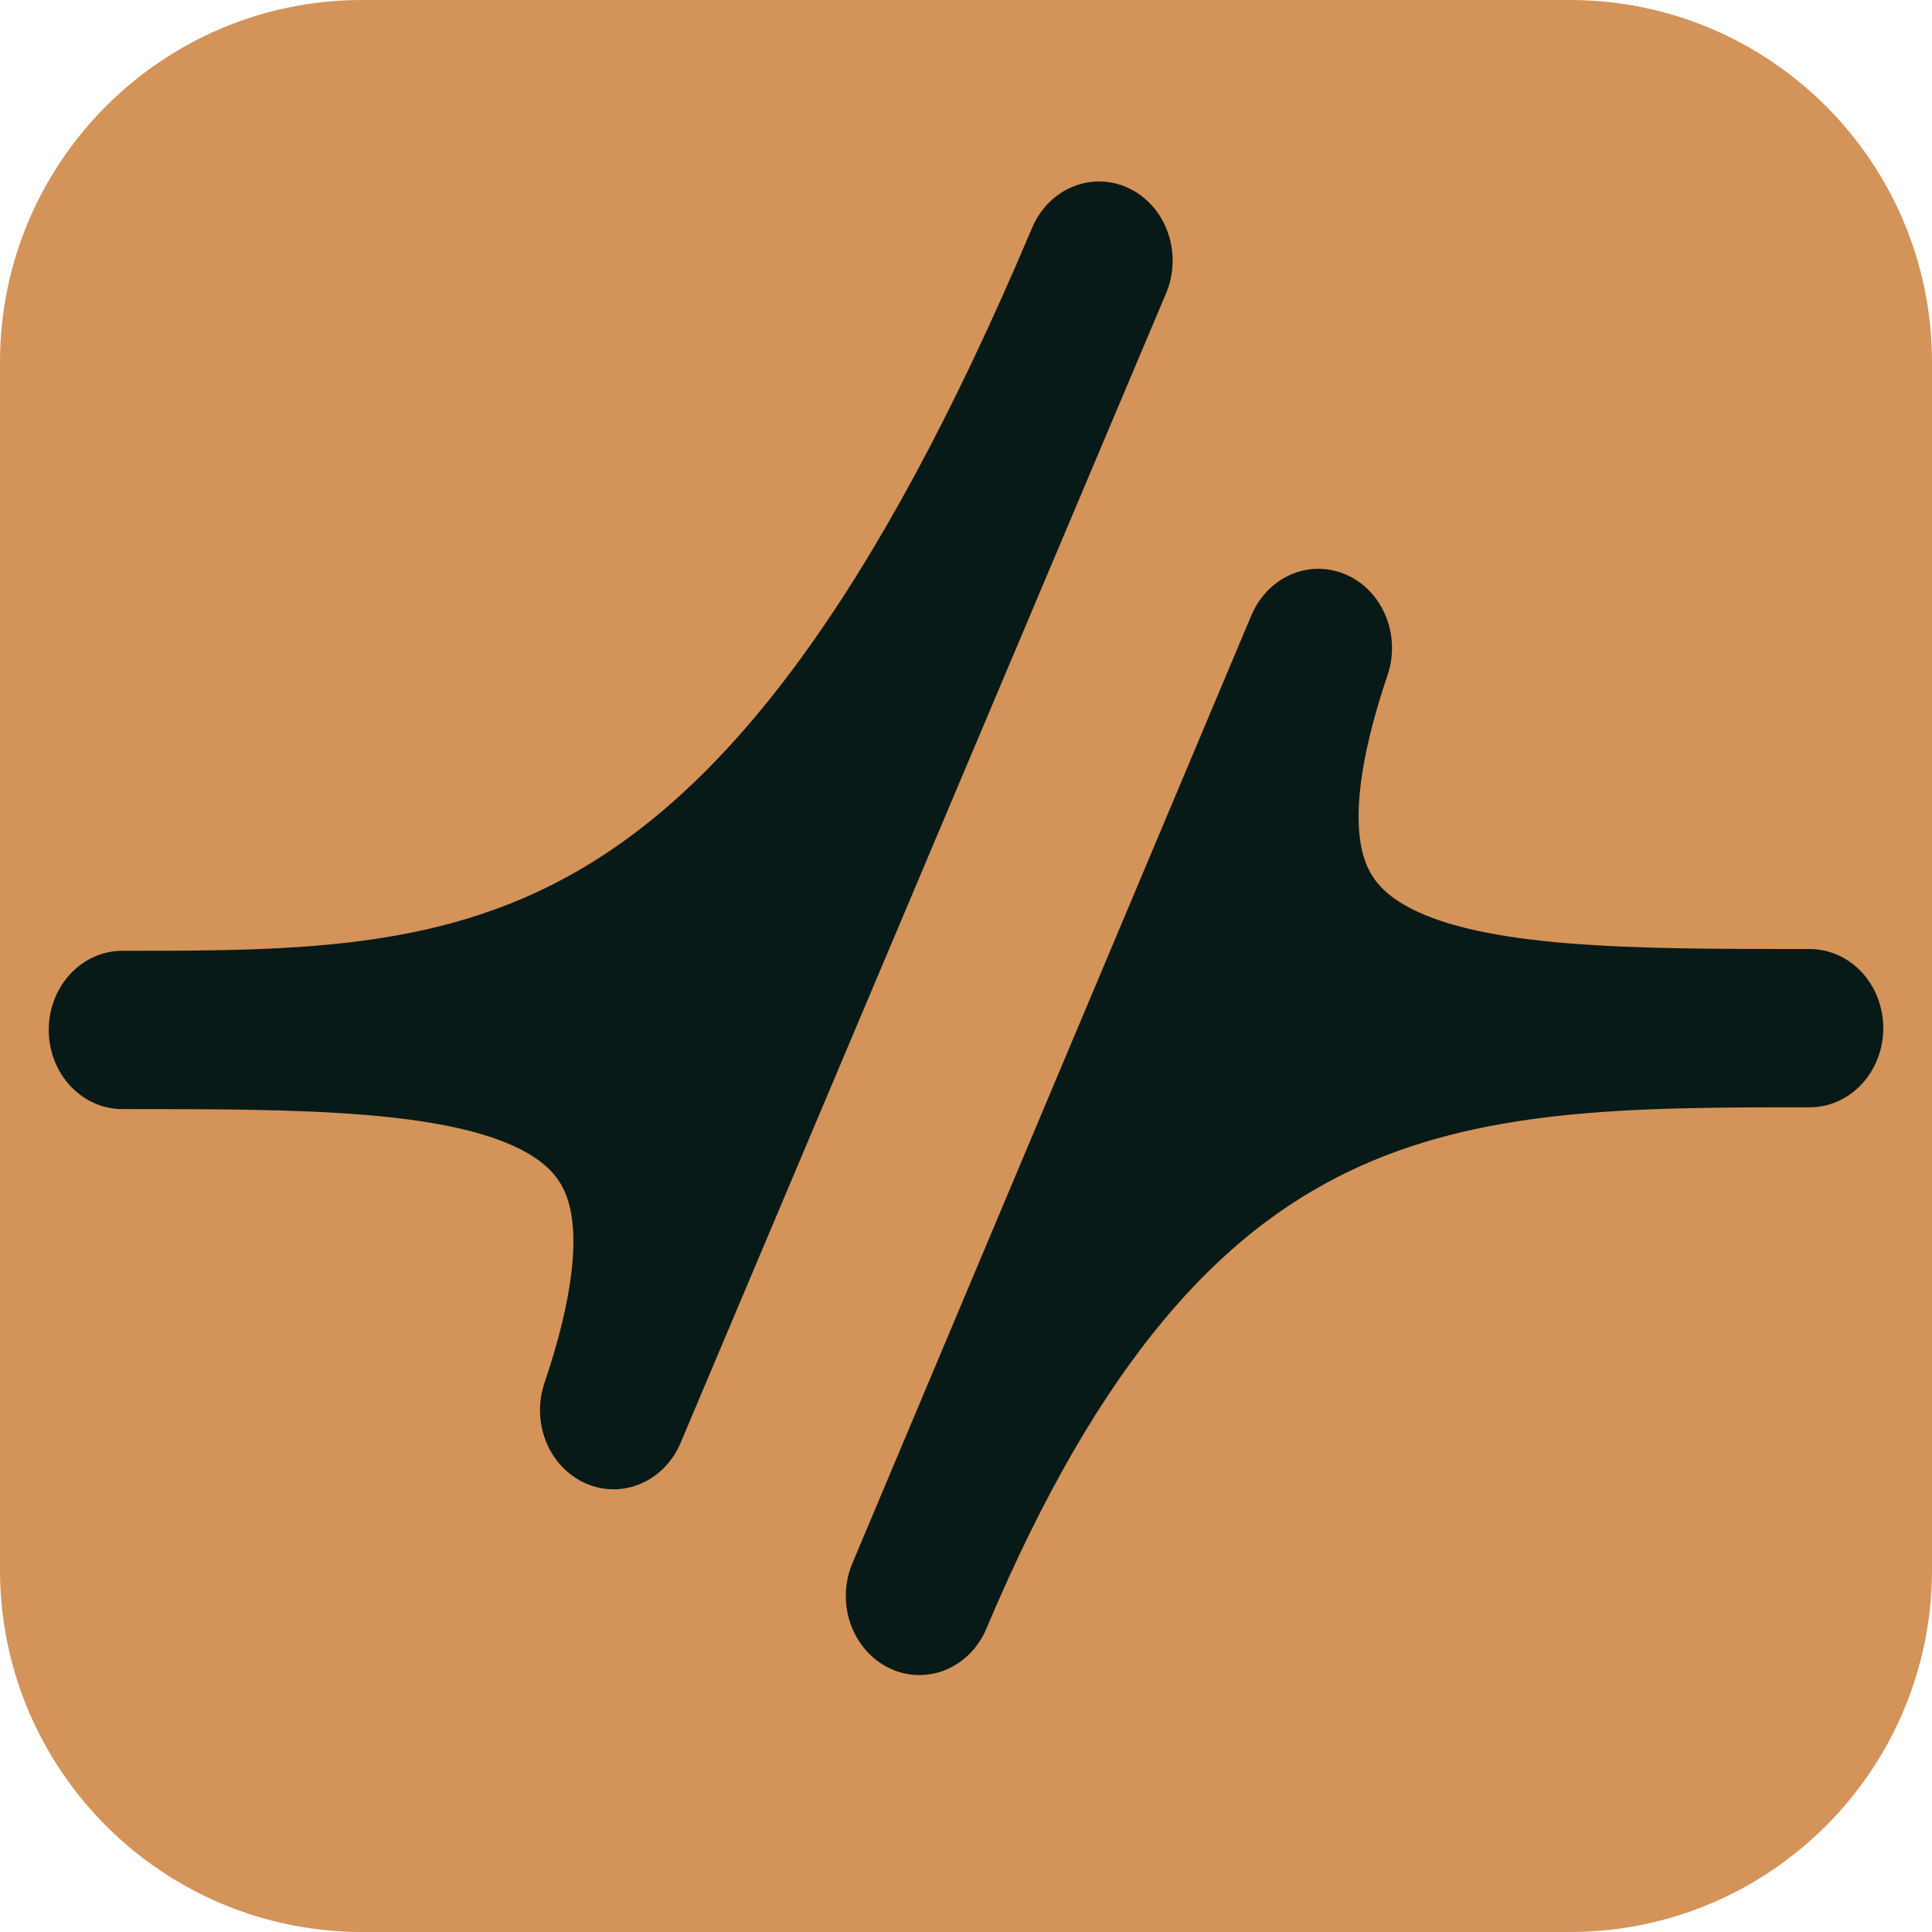
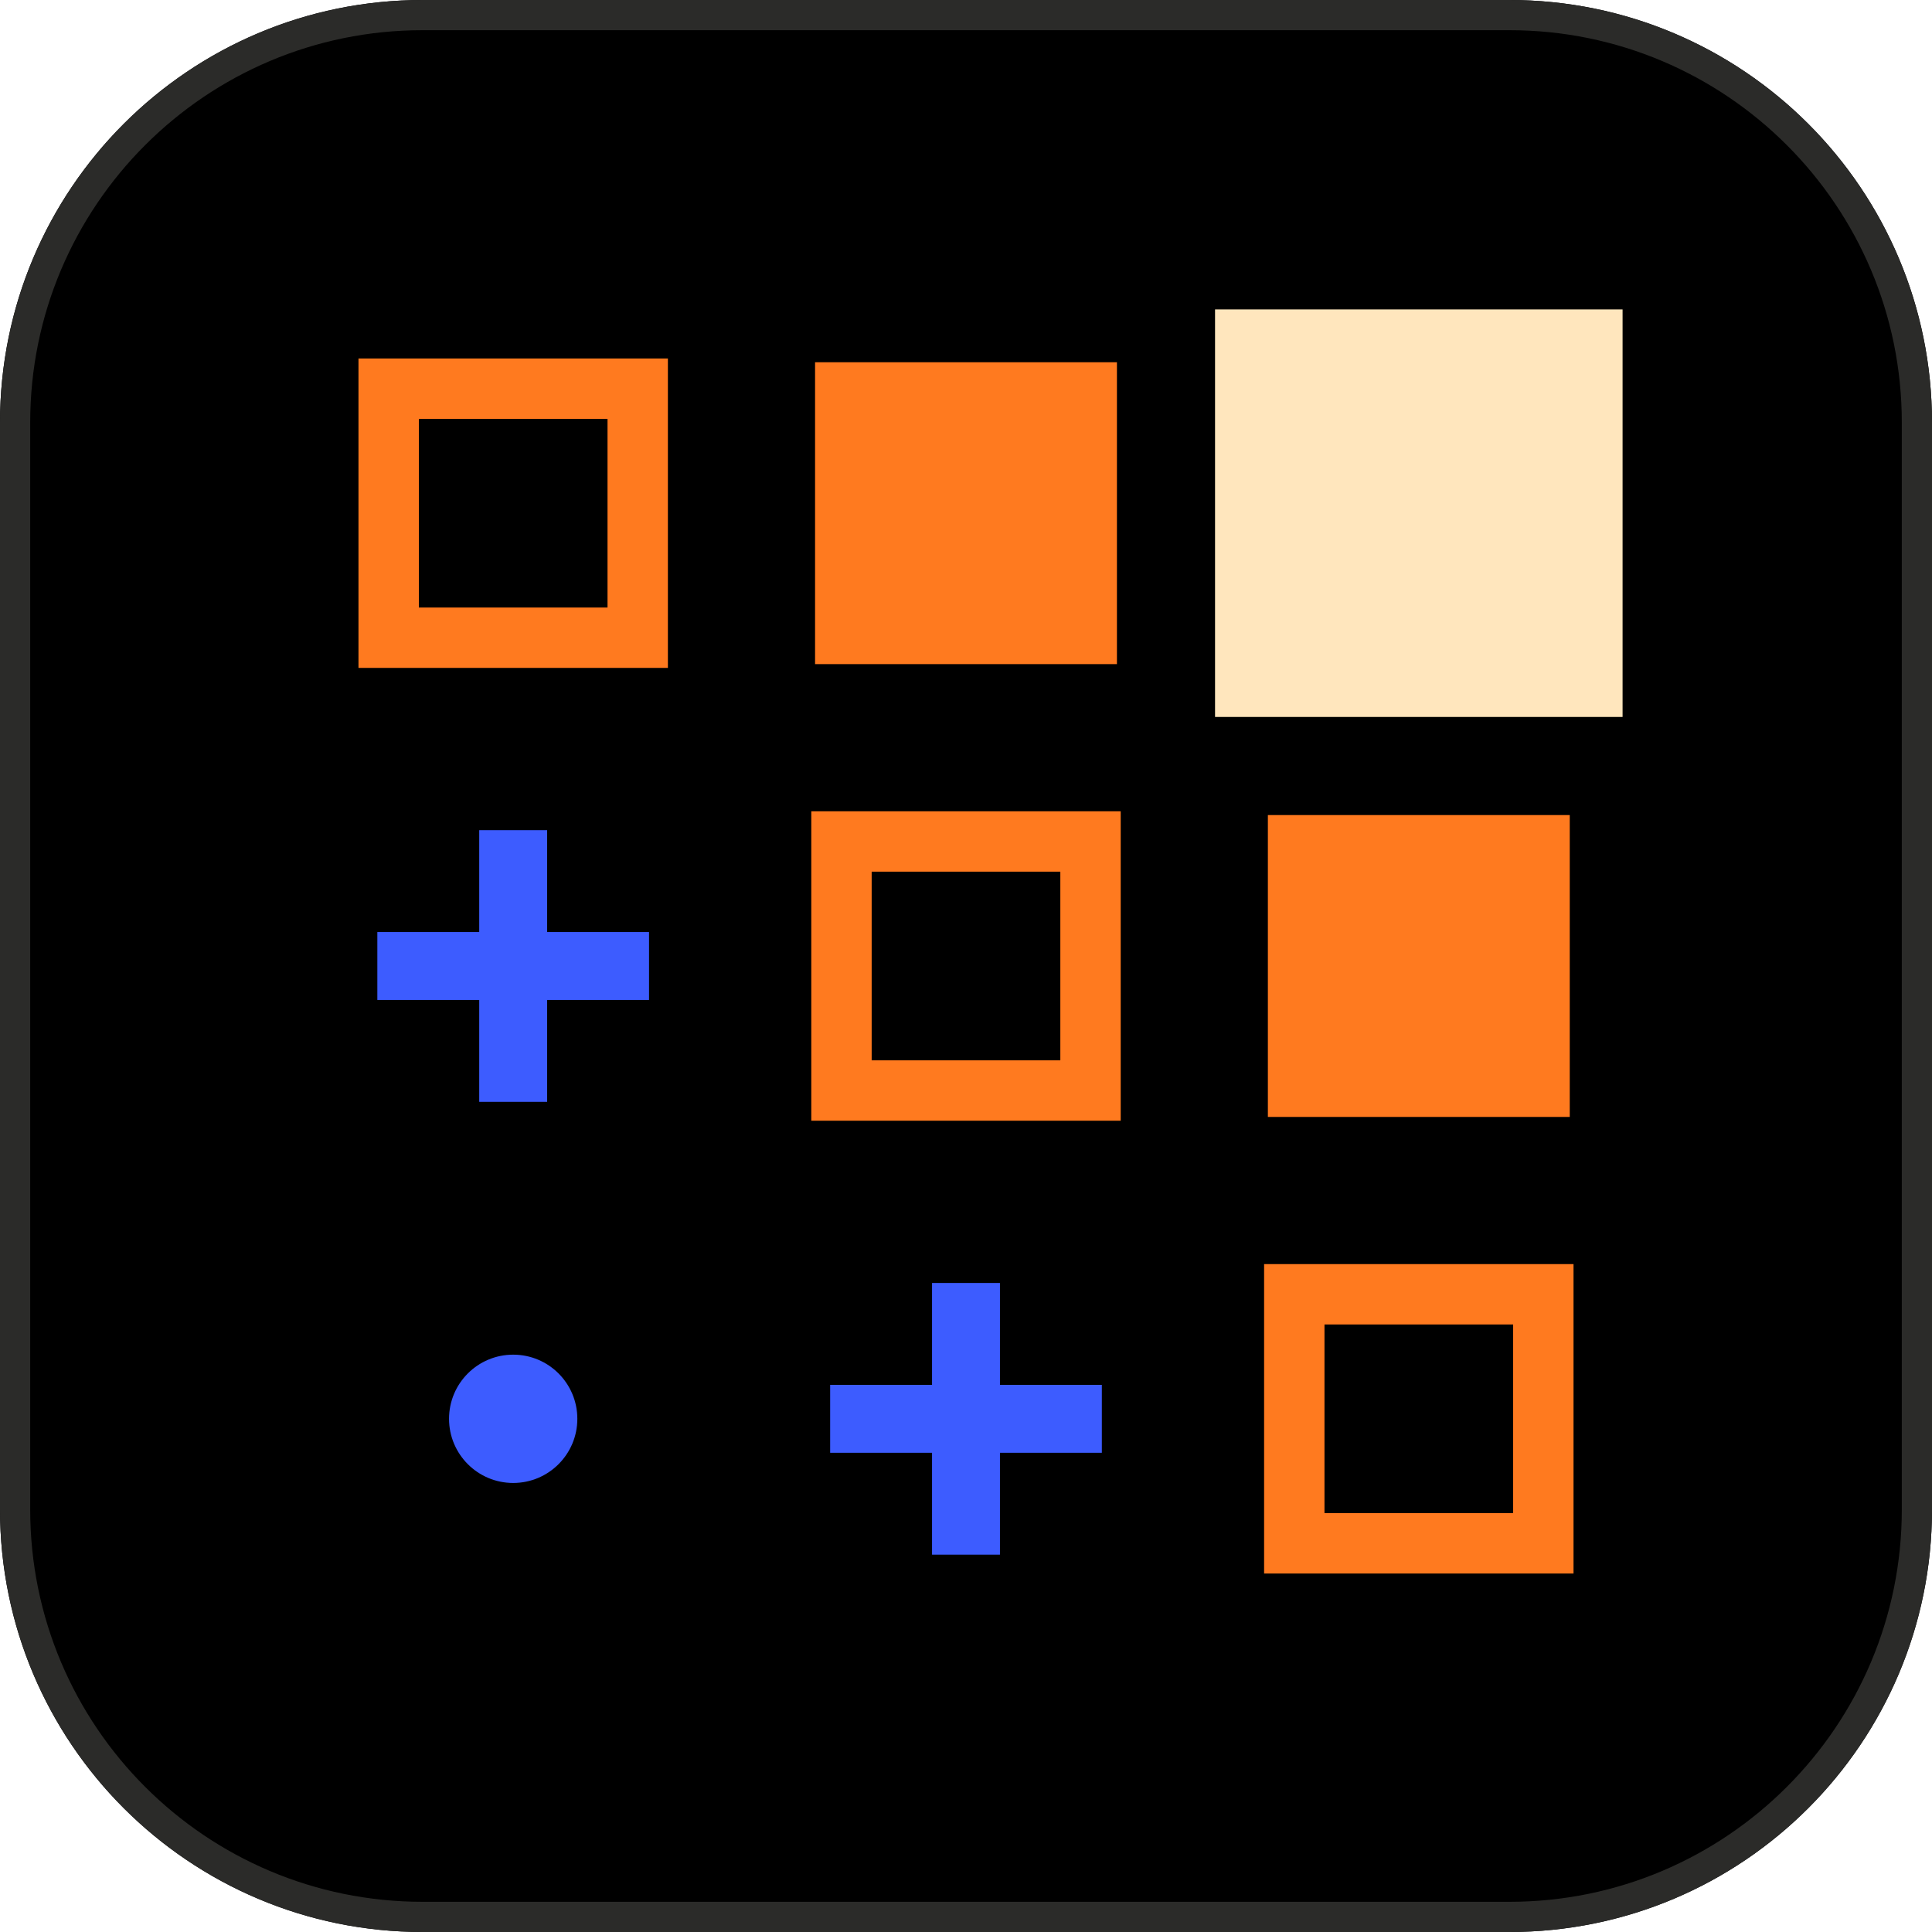
<svg xmlns="http://www.w3.org/2000/svg" width="512" height="512" viewBox="0 0 512 512" fill="none">
-   <rect width="512" height="512" rx="96" fill="#D49359" />
-   <g transform="matrix(1.625064,0,0,1.74791,-219.1915,-285.1076)">
-     <path d="M349.885,261.354L284.815,405.08C323.786,319 371.177,319 430,319C371.177,319 328.929,319 349.885,261.354Z" fill="#081a18" stroke="#081a18" stroke-width="24" stroke-linecap="round" stroke-linejoin="round" />
-   </g>
-   <g transform="matrix(-1.625064,0,0,-1.74791,731.1915,830.5273)">
-     <path d="M349.885,261.354L270.714,435.643C323.699,319 371.177,319 430,319C371.177,319 328.929,319 349.885,261.354Z" fill="#081a18" stroke="#081a18" stroke-width="24" stroke-linecap="round" stroke-linejoin="round" />
-   </g>
+   <rect width="512" height="512" rx="112" fill="#000" />
+   <rect x="4" y="4" width="504" height="504" rx="108" stroke="#2b2b29" stroke-width="8" />
+   <rect x="103" y="103" width="66" height="66" fill="none" stroke="#ff7a1f" stroke-width="16" />
+   <rect x="216" y="96" width="80" height="80" fill="#ff7a1f" />
+   <rect x="322" y="82" width="108" height="108" fill="#ffe6bd" />
+   <path d="M100 256h72M136 220v72" stroke="#3d5cff" stroke-width="18" />
+   <rect x="223" y="223" width="66" height="66" fill="none" stroke="#ff7a1f" stroke-width="16" />
+   <rect x="336" y="216" width="80" height="80" fill="#ff7a1f" />
+   <circle cx="136" cy="376" r="17" fill="#3d5cff" />
+   <path d="M220 376h72M256 340v72" stroke="#3d5cff" stroke-width="18" />
+   <rect x="343" y="343" width="66" height="66" fill="none" stroke="#ff7a1f" stroke-width="16" />
</svg>
